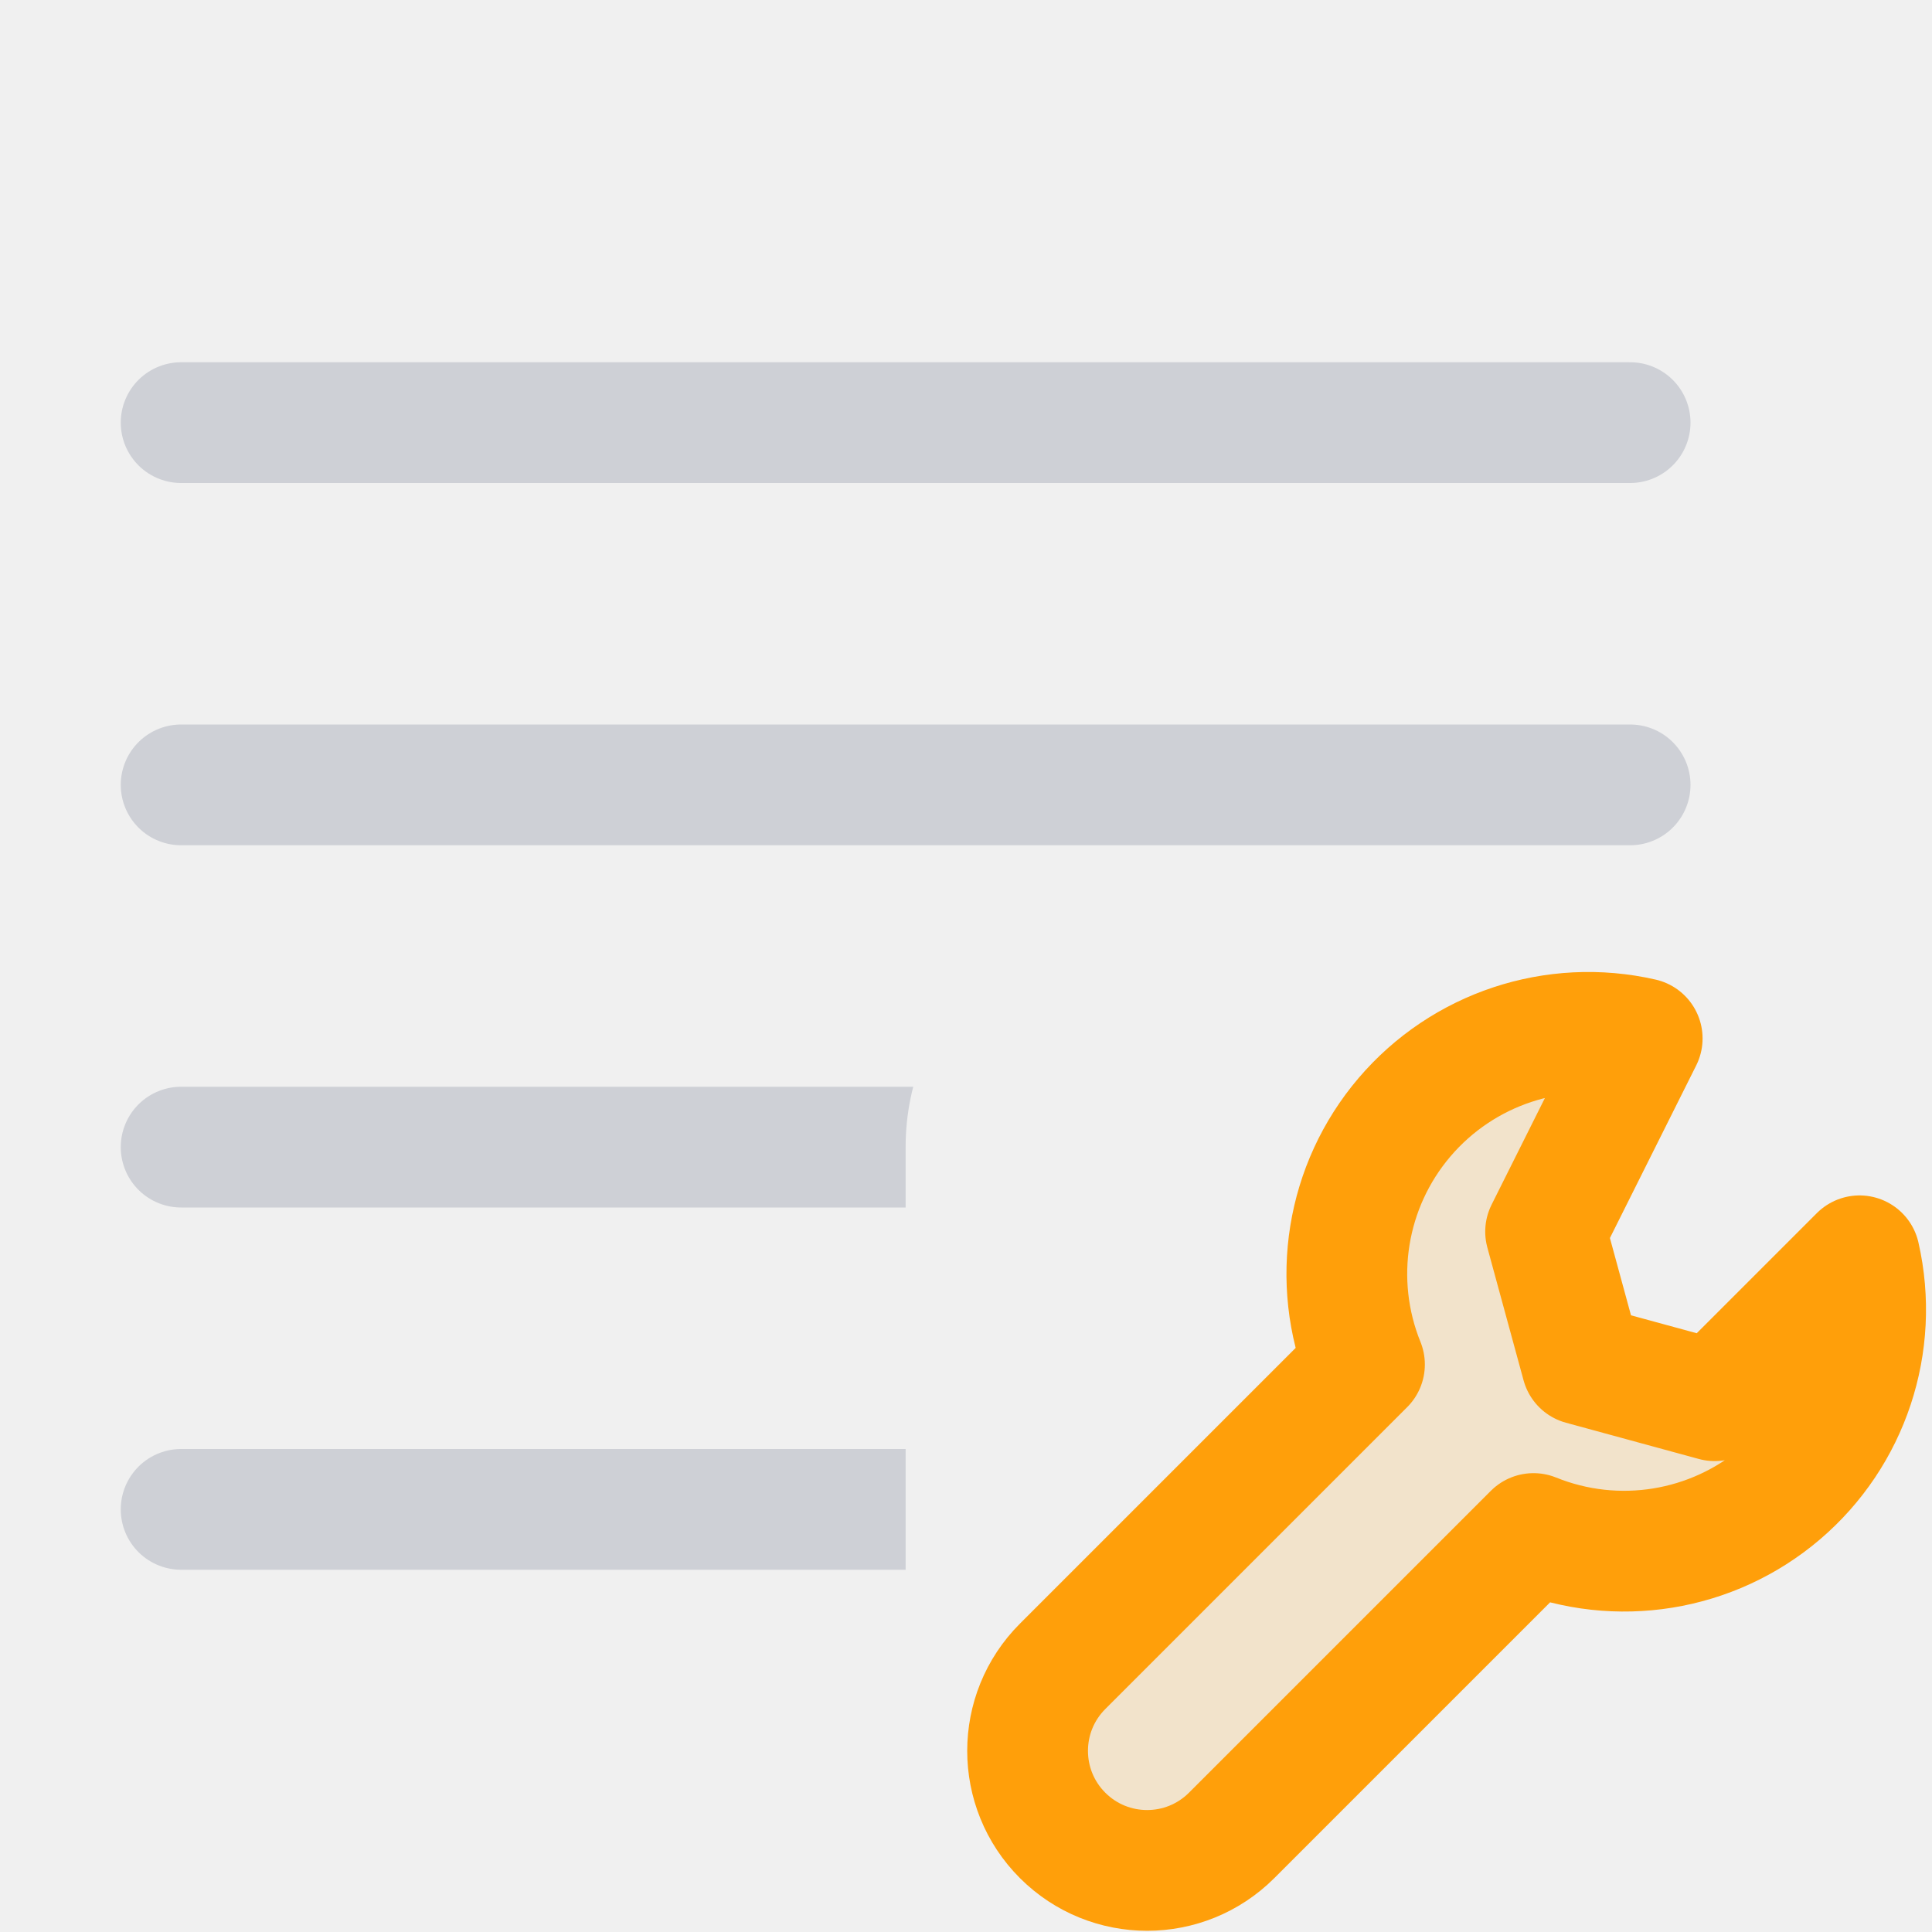
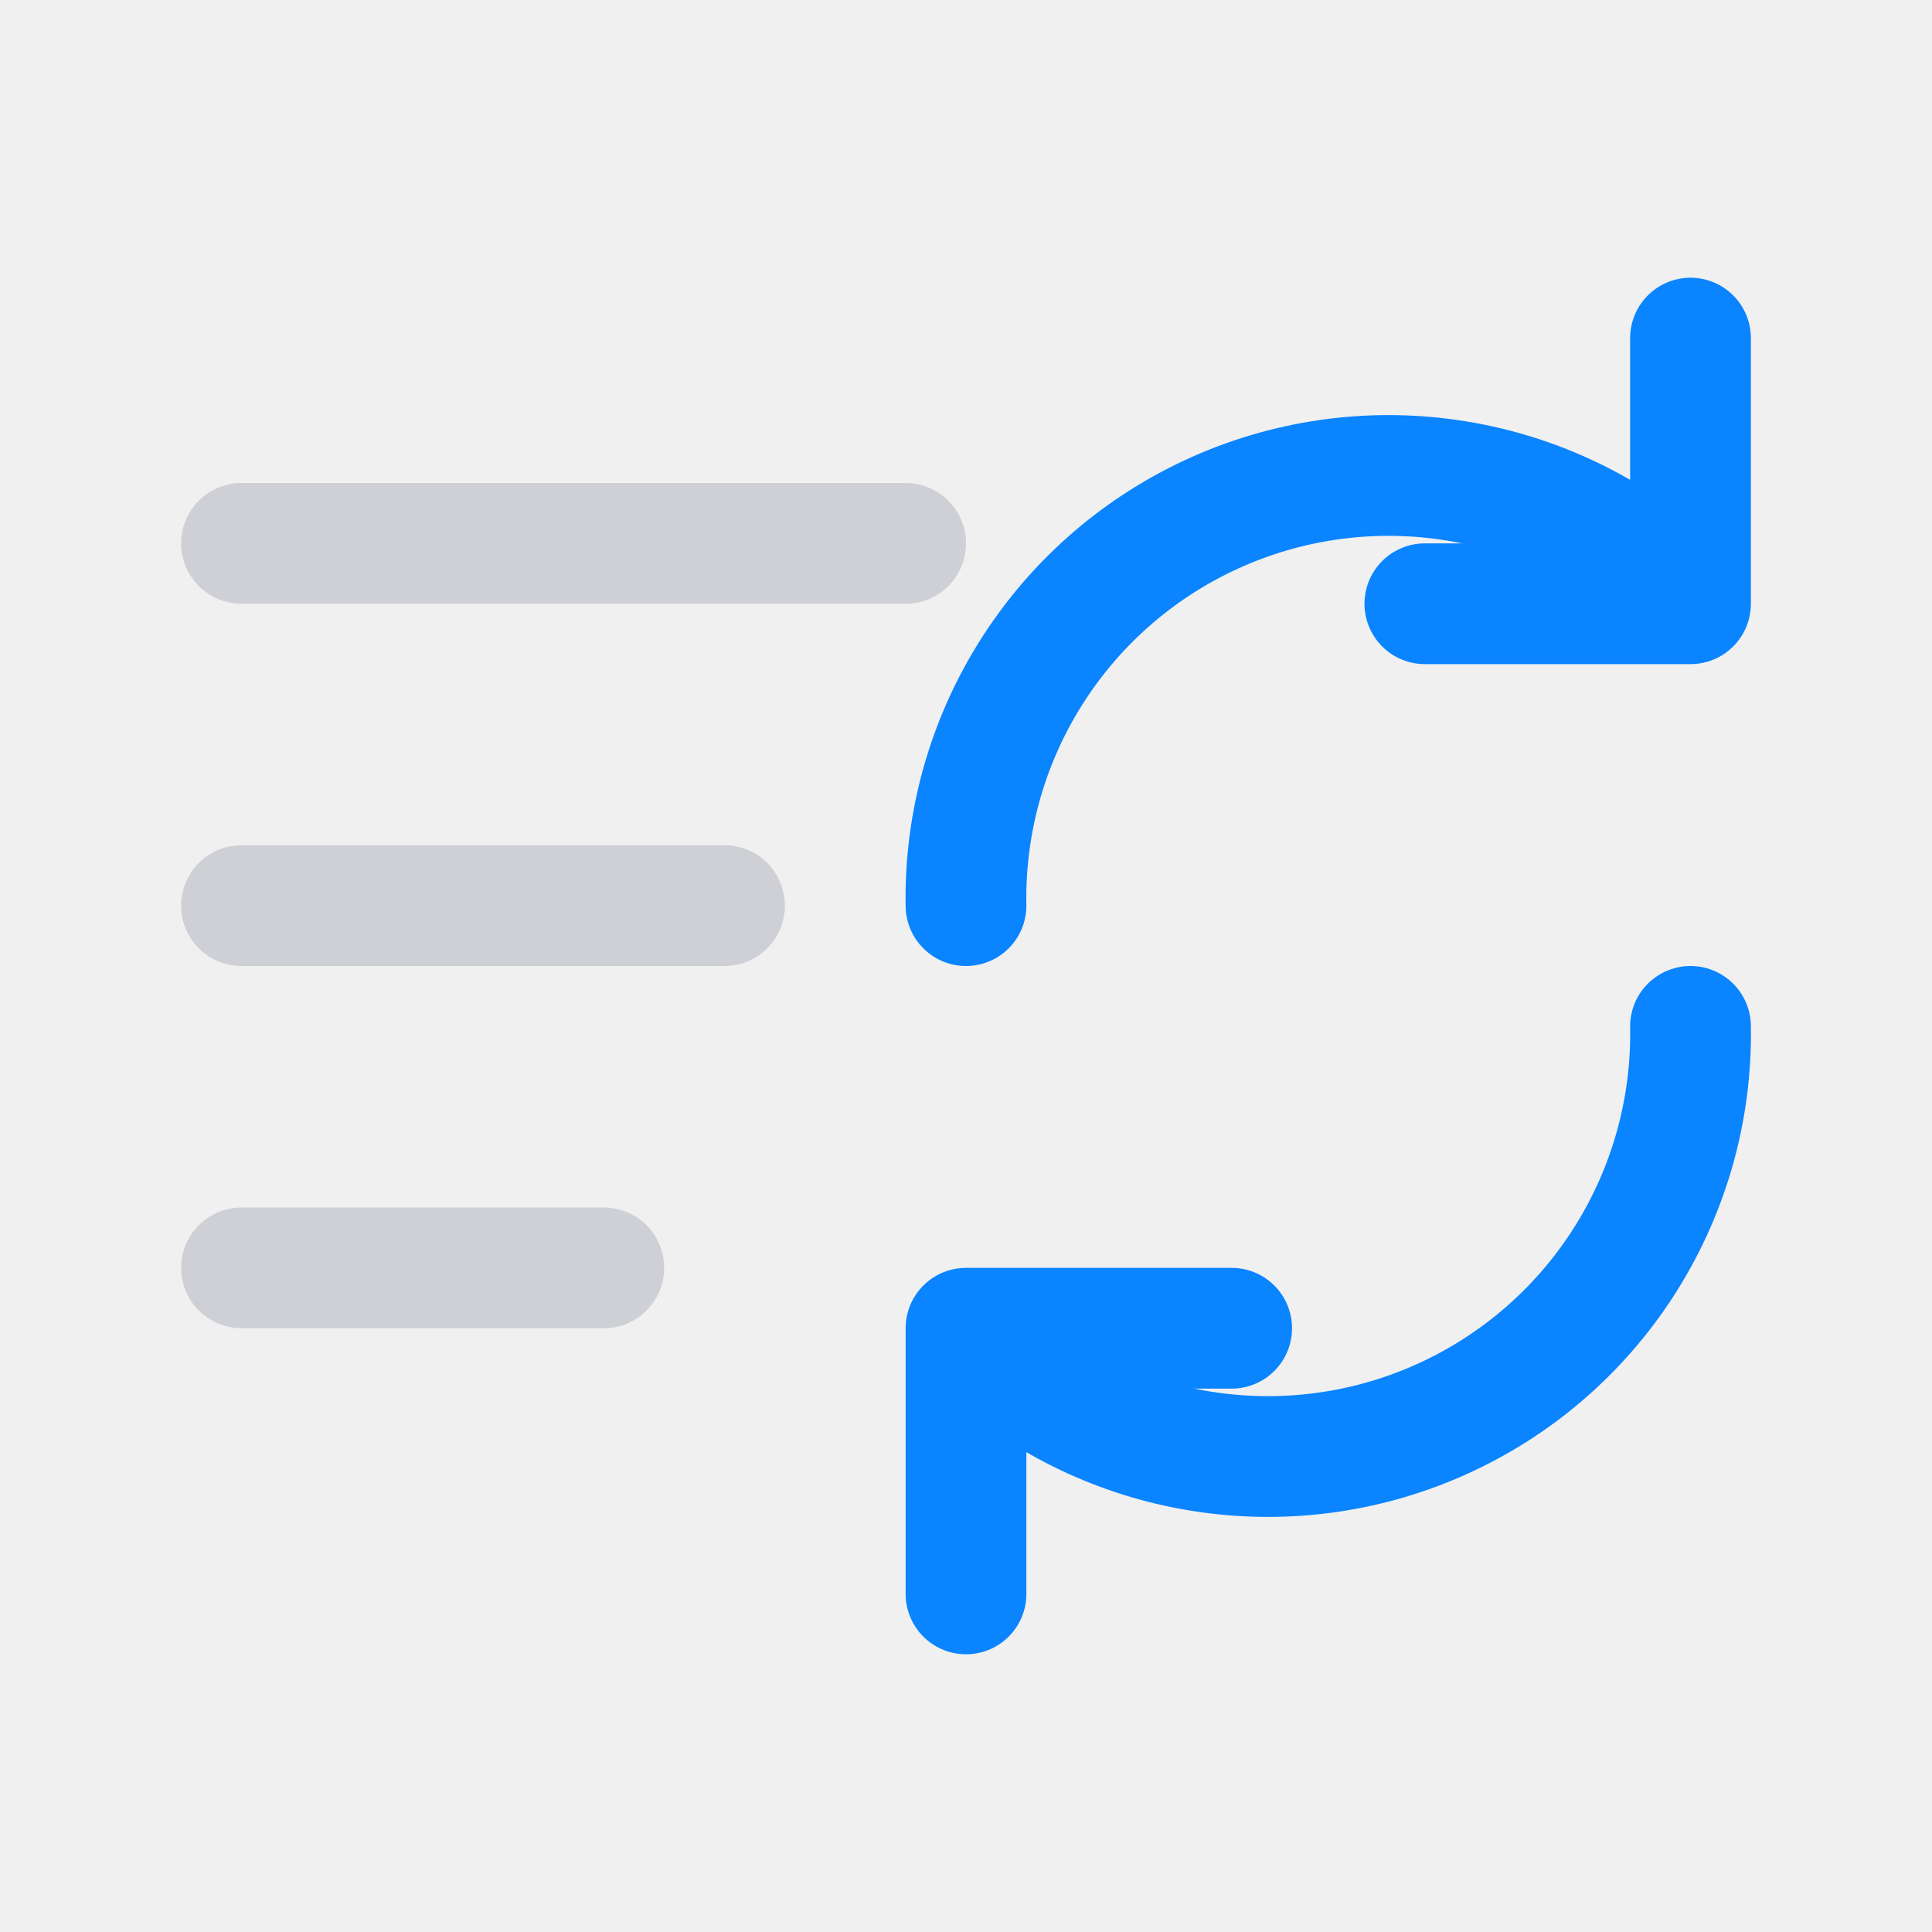
<svg xmlns="http://www.w3.org/2000/svg" width="16" height="16" viewBox="0 0 16 16" fill="none">
-   <mask id="n02_8_8_8_8" maskUnits="userSpaceOnUse" x="0" y="0" width="16" height="16">
-     <rect width="16" height="16" fill="white" />
-     <rect x="7.5" y="7.5" width="9" height="9" rx="2" fill="black" />
-   </mask>
-   <g mask="url(#n02_8_8_8_8)">
-     <path d="M1.5 3.5H13.5M1.5 6.5H13.5M1.5 9.5H13.5M1.5 12.5H13.5" stroke="#CED0D6" fill="none" stroke-linecap="round" stroke-linejoin="round" />
-   </g>
-   <path d="M13.6 8.6A2 2 0 0 0 11.3 11.3L8.8 13.8A0.9 0.9 0 0 0 10.2 15.2L12.7 12.7A2 2 0 0 0 15.4 10.4L14.2 11.6L13.1 11.3L12.8 10.2Z" fill="#FF9F0A" fill-opacity="0.16" stroke="#FF9F0A" stroke-linejoin="round" />
+   <path d="M2 4.5H7.5M2 7.5H6M2 10.5H5" stroke="#CED0D6" stroke-linecap="round" />
+   <path d="M14 8.5A3.5 3.5 0 0 1 8.2 11.2M8 7.5A3.5 3.5 0 0 1 13.8 4.8" stroke="#0A84FF" stroke-linecap="round" />
+   <path d="M14 2.8V5H11.8M8 13.2V11H10.2" stroke="#0A84FF" stroke-linecap="round" stroke-linejoin="round" />
</svg>
